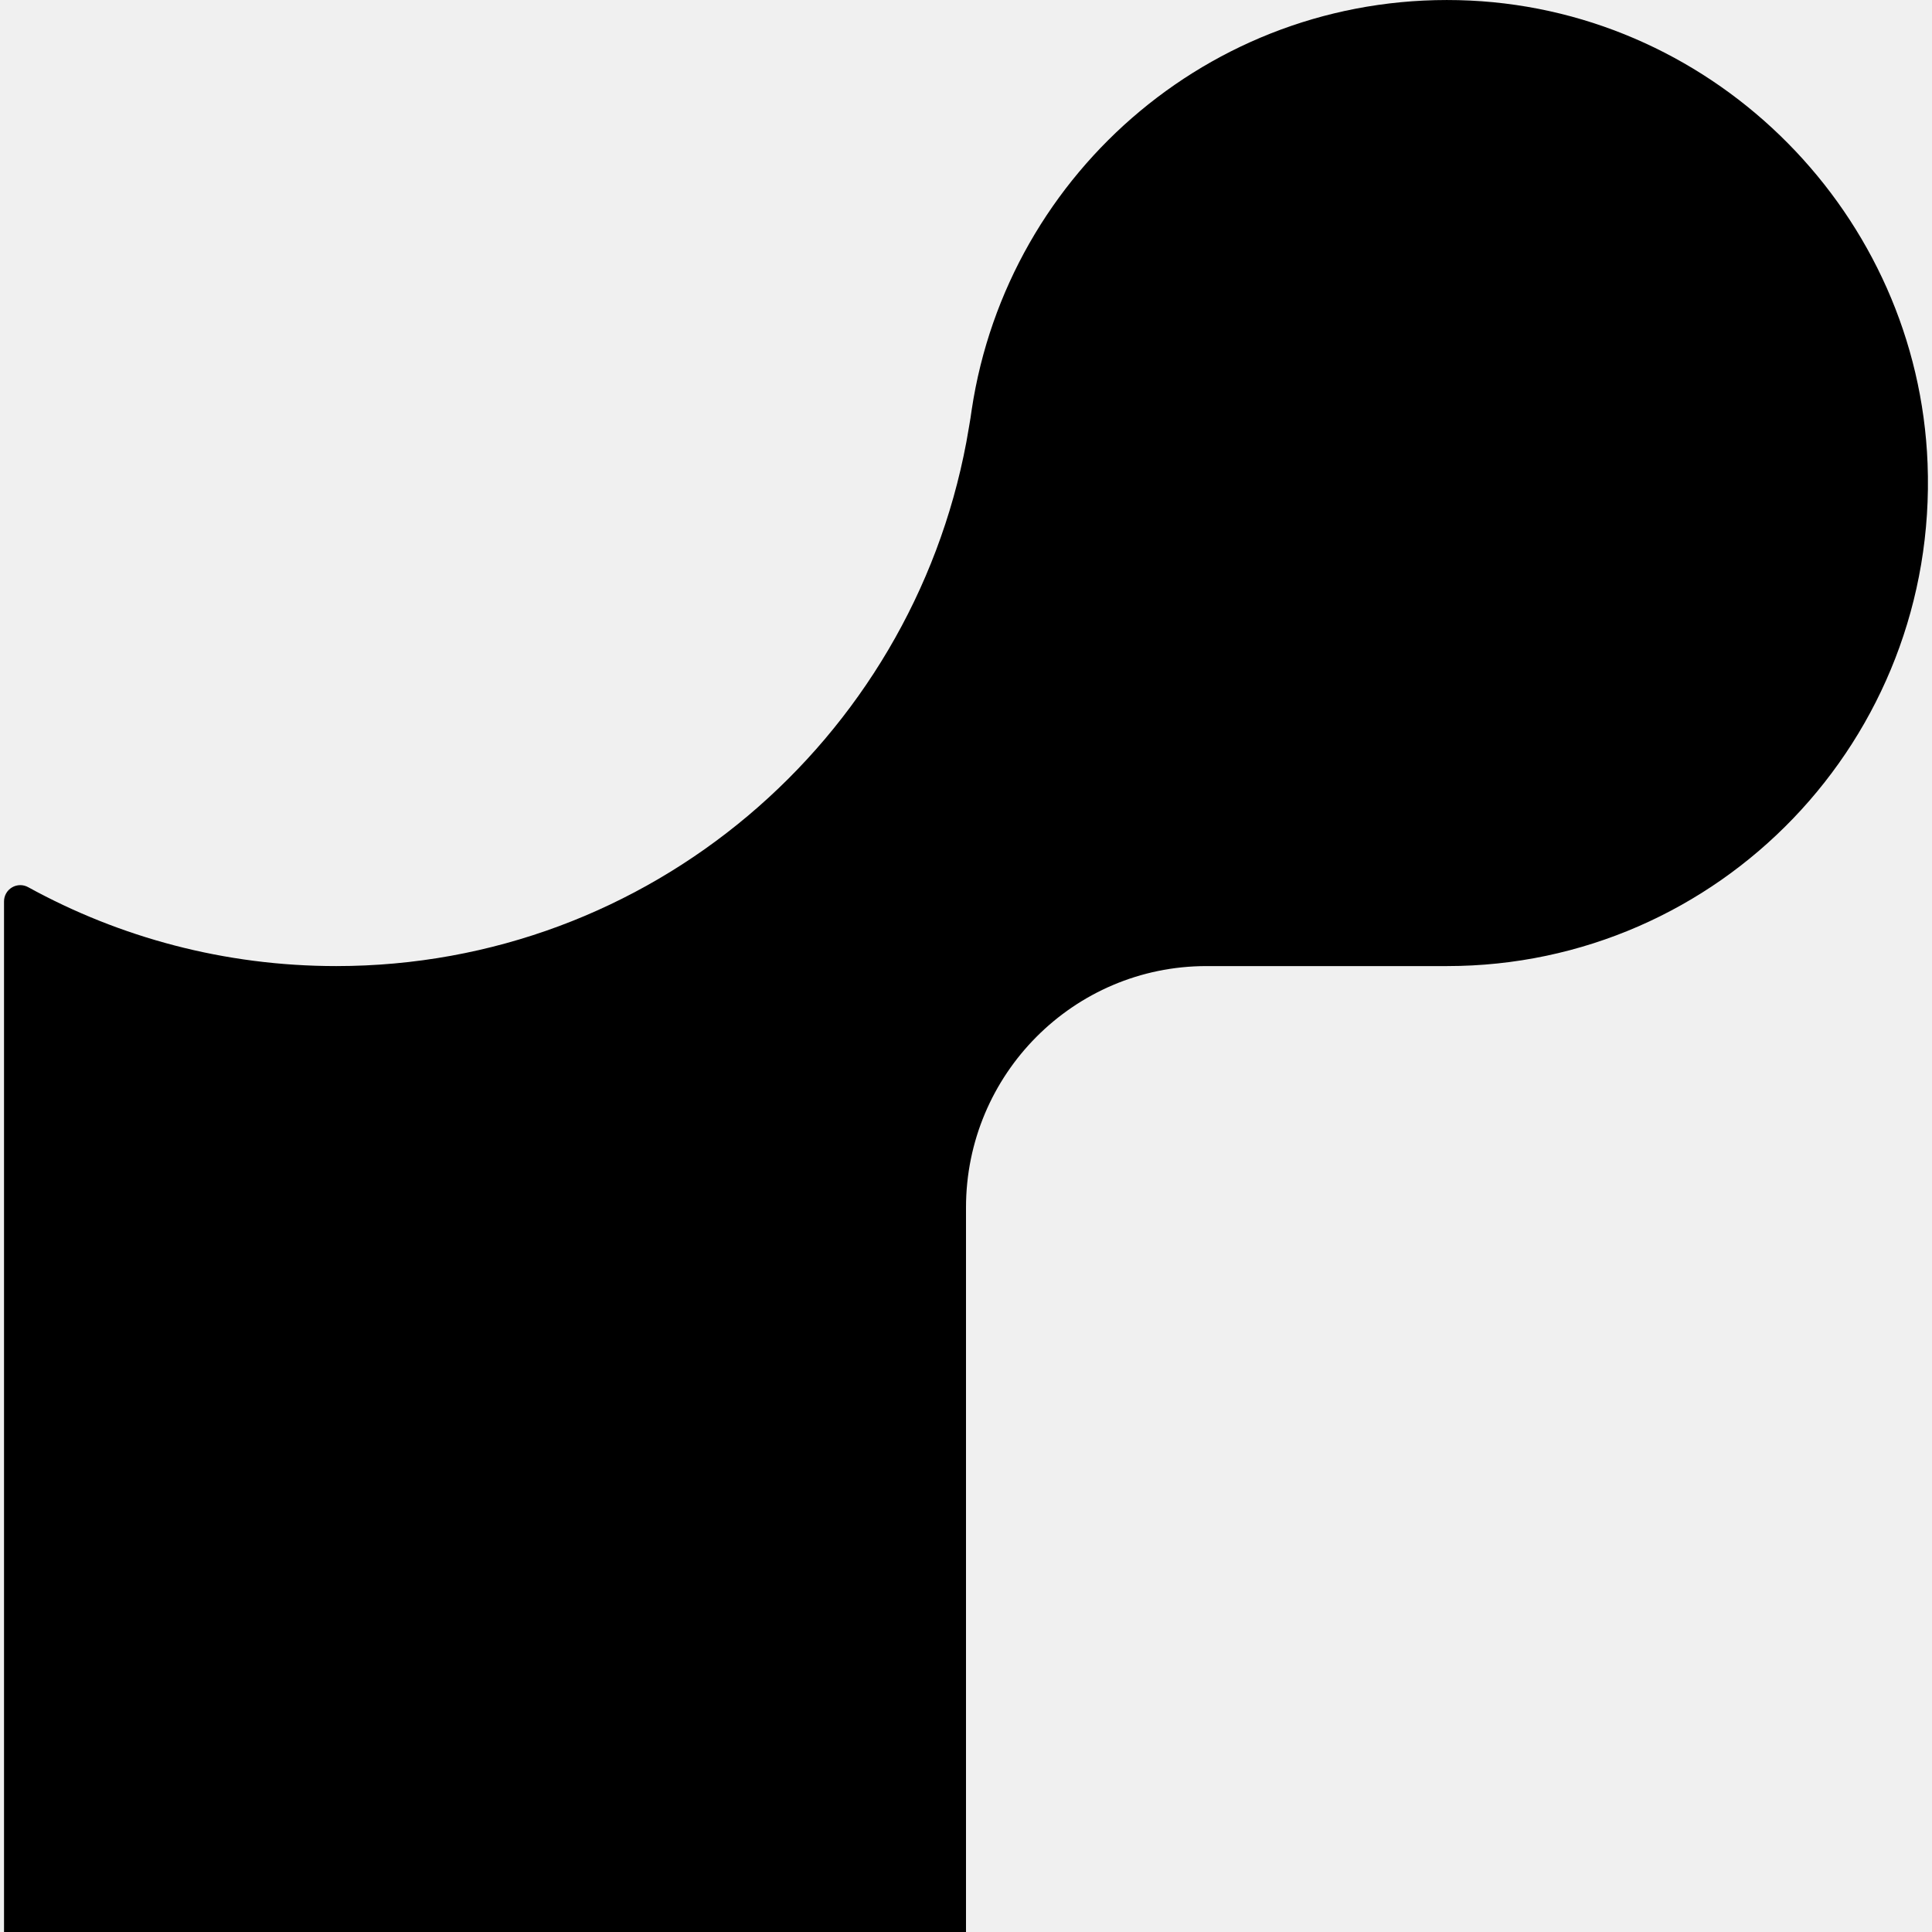
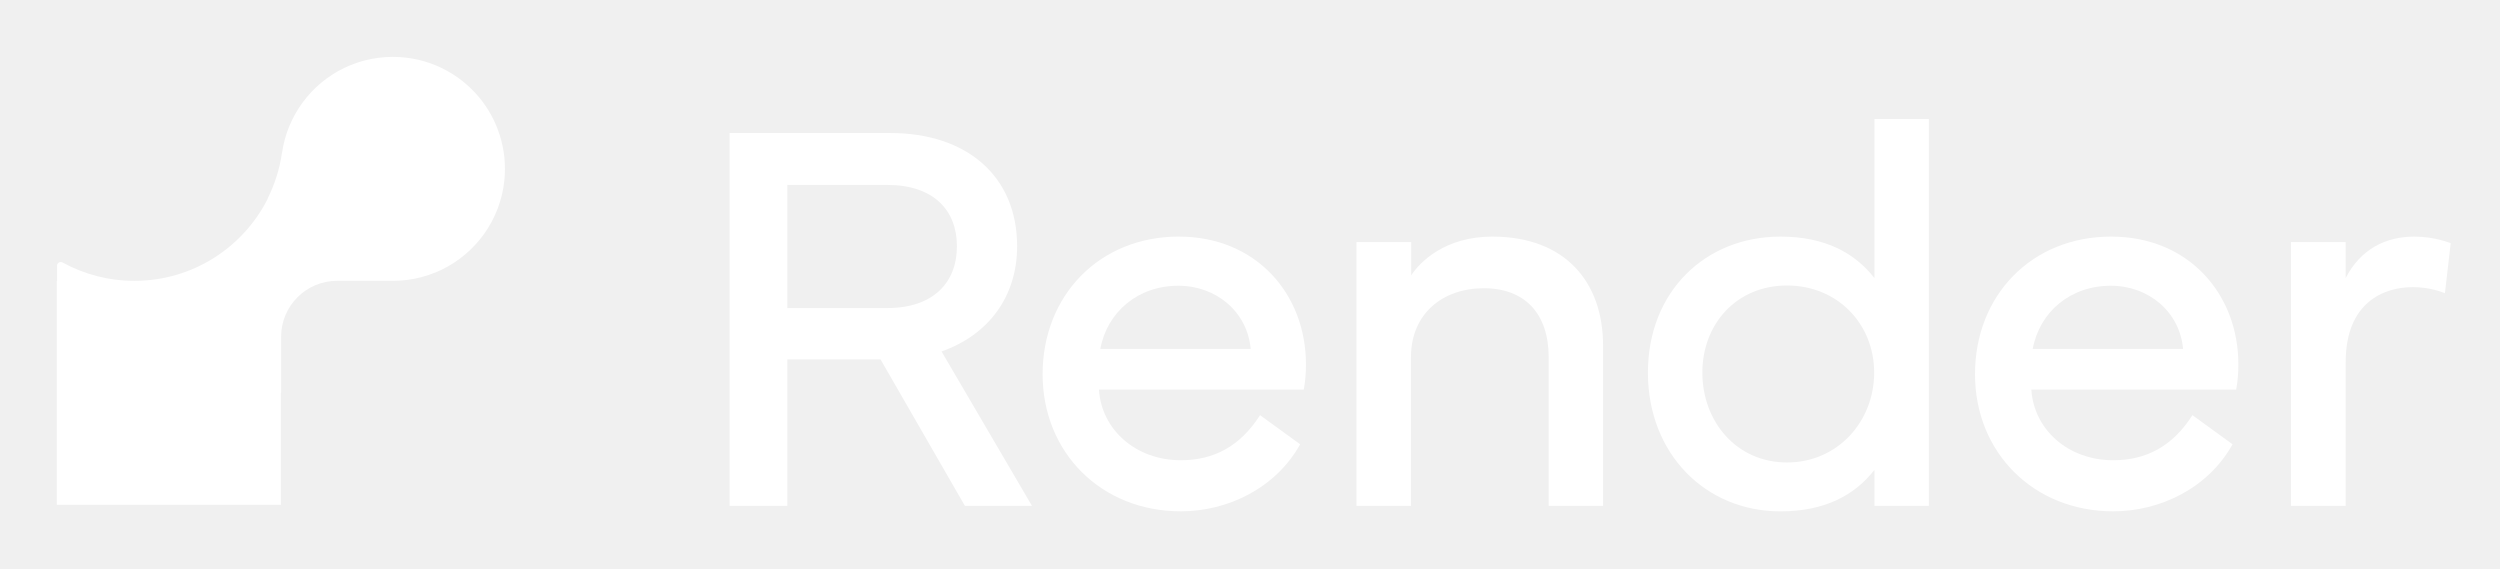
- <svg xmlns="http://www.w3.org/2000/svg" fill="#000000" role="img" viewBox="0 0 24 24">
-   <path d="M18.263.007c-3.121-.147-5.744 2.109-6.192 5.082-.018.138-.045.272-.067.405-.696 3.703-3.936 6.507-7.827 6.507-1.388 0-2.691-.356-3.825-.979a.202.202 0 0 0-.302.178V24H12v-8.999c0-1.656 1.338-3 2.987-3h2.988c3.382 0 6.103-2.817 5.97-6.244-.12-3.084-2.61-5.603-5.682-5.75" />
+ <svg xmlns="http://www.w3.org/2000/svg" width="2200" height="500" viewBox="350 350 2200 500" fill="none">
+   <path d="M794.226 493.534C794.168 492.186 794.05 490.868 793.933 489.52C793.904 489.198 793.904 488.847 793.845 488.524C793.757 487.704 793.64 486.913 793.523 486.093C793.406 485.243 793.318 484.423 793.201 483.603C793.113 483.017 792.995 482.431 792.878 481.875C792.702 480.85 792.526 479.795 792.321 478.77C792.145 477.949 791.94 477.159 791.764 476.338C791.589 475.547 791.413 474.786 791.237 473.995C791.032 473.175 790.768 472.384 790.534 471.564C790.328 470.802 790.123 470.07 789.889 469.308C789.625 468.488 789.332 467.668 789.039 466.847C788.805 466.144 788.57 465.441 788.336 464.738C787.955 463.713 787.544 462.717 787.163 461.721C786.958 461.223 786.782 460.754 786.577 460.256C786.108 459.172 785.64 458.118 785.141 457.063C784.965 456.683 784.79 456.272 784.614 455.892C784.145 454.896 783.617 453.929 783.119 452.962C782.885 452.523 782.68 452.083 782.445 451.644C781.859 450.56 781.214 449.476 780.599 448.422C780.423 448.129 780.276 447.836 780.101 447.543C779.427 446.43 778.723 445.346 777.991 444.262C777.844 444.028 777.698 443.793 777.551 443.559C776.672 442.27 775.763 440.981 774.826 439.722C773.946 438.55 773.038 437.378 772.1 436.236C772.041 436.148 771.983 436.06 771.895 435.972C753.784 414.031 726.441 400.088 695.816 400.059V400L695.728 400.059H695.758C687.259 400.059 678.994 401.142 671.111 403.164C666.393 404.365 661.792 405.947 657.367 407.792C655.901 408.407 654.436 409.081 653 409.755C623.899 423.757 602.799 451.644 598.139 484.804H598.08C596.029 499.011 591.662 512.457 585.449 524.819H585.654C564.026 567.704 519.598 597.144 468.254 597.144C445.337 597.144 423.826 591.285 405.07 581.003C402.872 579.802 400.205 581.384 400.205 583.874V597.144H400V794.2H597.172V695.657H597.377V646.386C597.377 619.172 619.444 597.115 646.67 597.115H695.963C704.403 597.115 712.579 596.031 720.404 594.01C725.122 592.779 729.723 591.227 734.149 589.381C735.614 588.766 737.079 588.092 738.515 587.419C768.671 572.889 790.299 543.449 793.845 508.678C794.168 505.368 794.343 501.999 794.343 498.601C794.343 496.902 794.314 495.203 794.226 493.534Z" fill="white" />
+   <path d="M1133.3 467.052C1201.02 467.052 1245.07 505.251 1245.07 566.679C1245.07 611.644 1219.19 645.009 1178.55 659.275L1258.14 795.167H1199.12L1124.86 666.276H1042.86V795.167H992.072V467.052H1133.36H1133.3ZM1042.83 512.75V621.077H1130.9C1171.31 621.077 1192.09 598.579 1192.09 566.679C1192.09 534.778 1171.28 512.75 1130.9 512.75H1042.83Z" fill="white" />
+   <path d="M1387.47 558.213C1455.2 558.213 1499.24 608.51 1499.24 670.641C1499.24 677.906 1498.75 685.405 1497.31 692.874H1317.08C1319.25 727.704 1349.02 755.005 1389.17 755.005C1418.21 755.005 1441.42 742.673 1458.83 715.342L1494.14 740.974C1472.6 779.67 1430.29 799.971 1389.17 799.971C1319.01 799.971 1267.49 748.239 1267.49 679.312C1267.49 610.384 1317.08 558.184 1387.47 558.184M1450.6 657.078C1447.69 624.445 1420.35 601.45 1386.97 601.45C1351.42 601.45 1324.32 624.416 1318.28 657.078H1450.6Z" fill="white" />
+   <path d="M1543.7 795.167V563.047H1591.85V592.311C1599.59 580.476 1621.6 558.213 1663.21 558.213C1727.07 558.213 1760.71 597.876 1760.71 654.207V795.167H1712.83V664.343C1712.83 625.91 1691.79 603.647 1655.74 603.647C1619.69 603.647 1591.65 625.881 1591.65 664.343V795.167H1543.7Z" fill="white" />
+   <path d="M1916.77 558.213C1956.19 558.213 1982.33 572.713 1999.5 594.713V454.72H2047.39V795.167H1999.5V763.501C1982.33 785.5 1956.19 800 1916.77 800C1850.74 800 1800.16 749.235 1800.16 677.906C1800.16 606.576 1850.71 558.213 1916.77 558.213ZM1848.08 677.906C1848.08 720.703 1877.82 756.968 1922.57 756.968C1967.32 756.968 1999.27 720.703 1999.27 677.906C1999.27 635.108 1967.09 601.245 1922.57 601.245C1878.06 601.245 1848.08 635.108 1848.08 677.906Z" fill="white" />
+   <path d="M2207.98 558.213C2275.71 558.213 2319.76 608.51 2319.76 670.641C2319.76 677.906 2319.26 685.405 2317.82 692.874H2137.59C2139.76 727.704 2169.53 755.005 2209.68 755.005C2238.73 755.005 2261.94 742.673 2279.34 715.342L2314.66 740.974C2293.12 779.67 2250.8 799.971 2209.68 799.971C2139.52 799.971 2088 748.239 2088 679.312C2088 610.15 2137.59 558.184 2207.98 558.184M2271.11 657.078C2268.21 624.445 2240.87 601.45 2207.49 601.45C2171.94 601.45 2144.83 624.416 2138.79 657.078H2271.11Z" fill="white" />
+   <path d="M2366.03 795.167V563.047H2414.18V594.713C2427.25 569.315 2449.26 558.213 2474.67 558.213C2492.81 558.213 2506.61 564.013 2506.61 564.013L2501.54 608.012C2498.88 607.045 2488.47 602.68 2473.23 602.68C2447.59 602.68 2414.21 616.214 2414.21 668.707V795.167H2366.03Z" fill="white" />
</svg>
